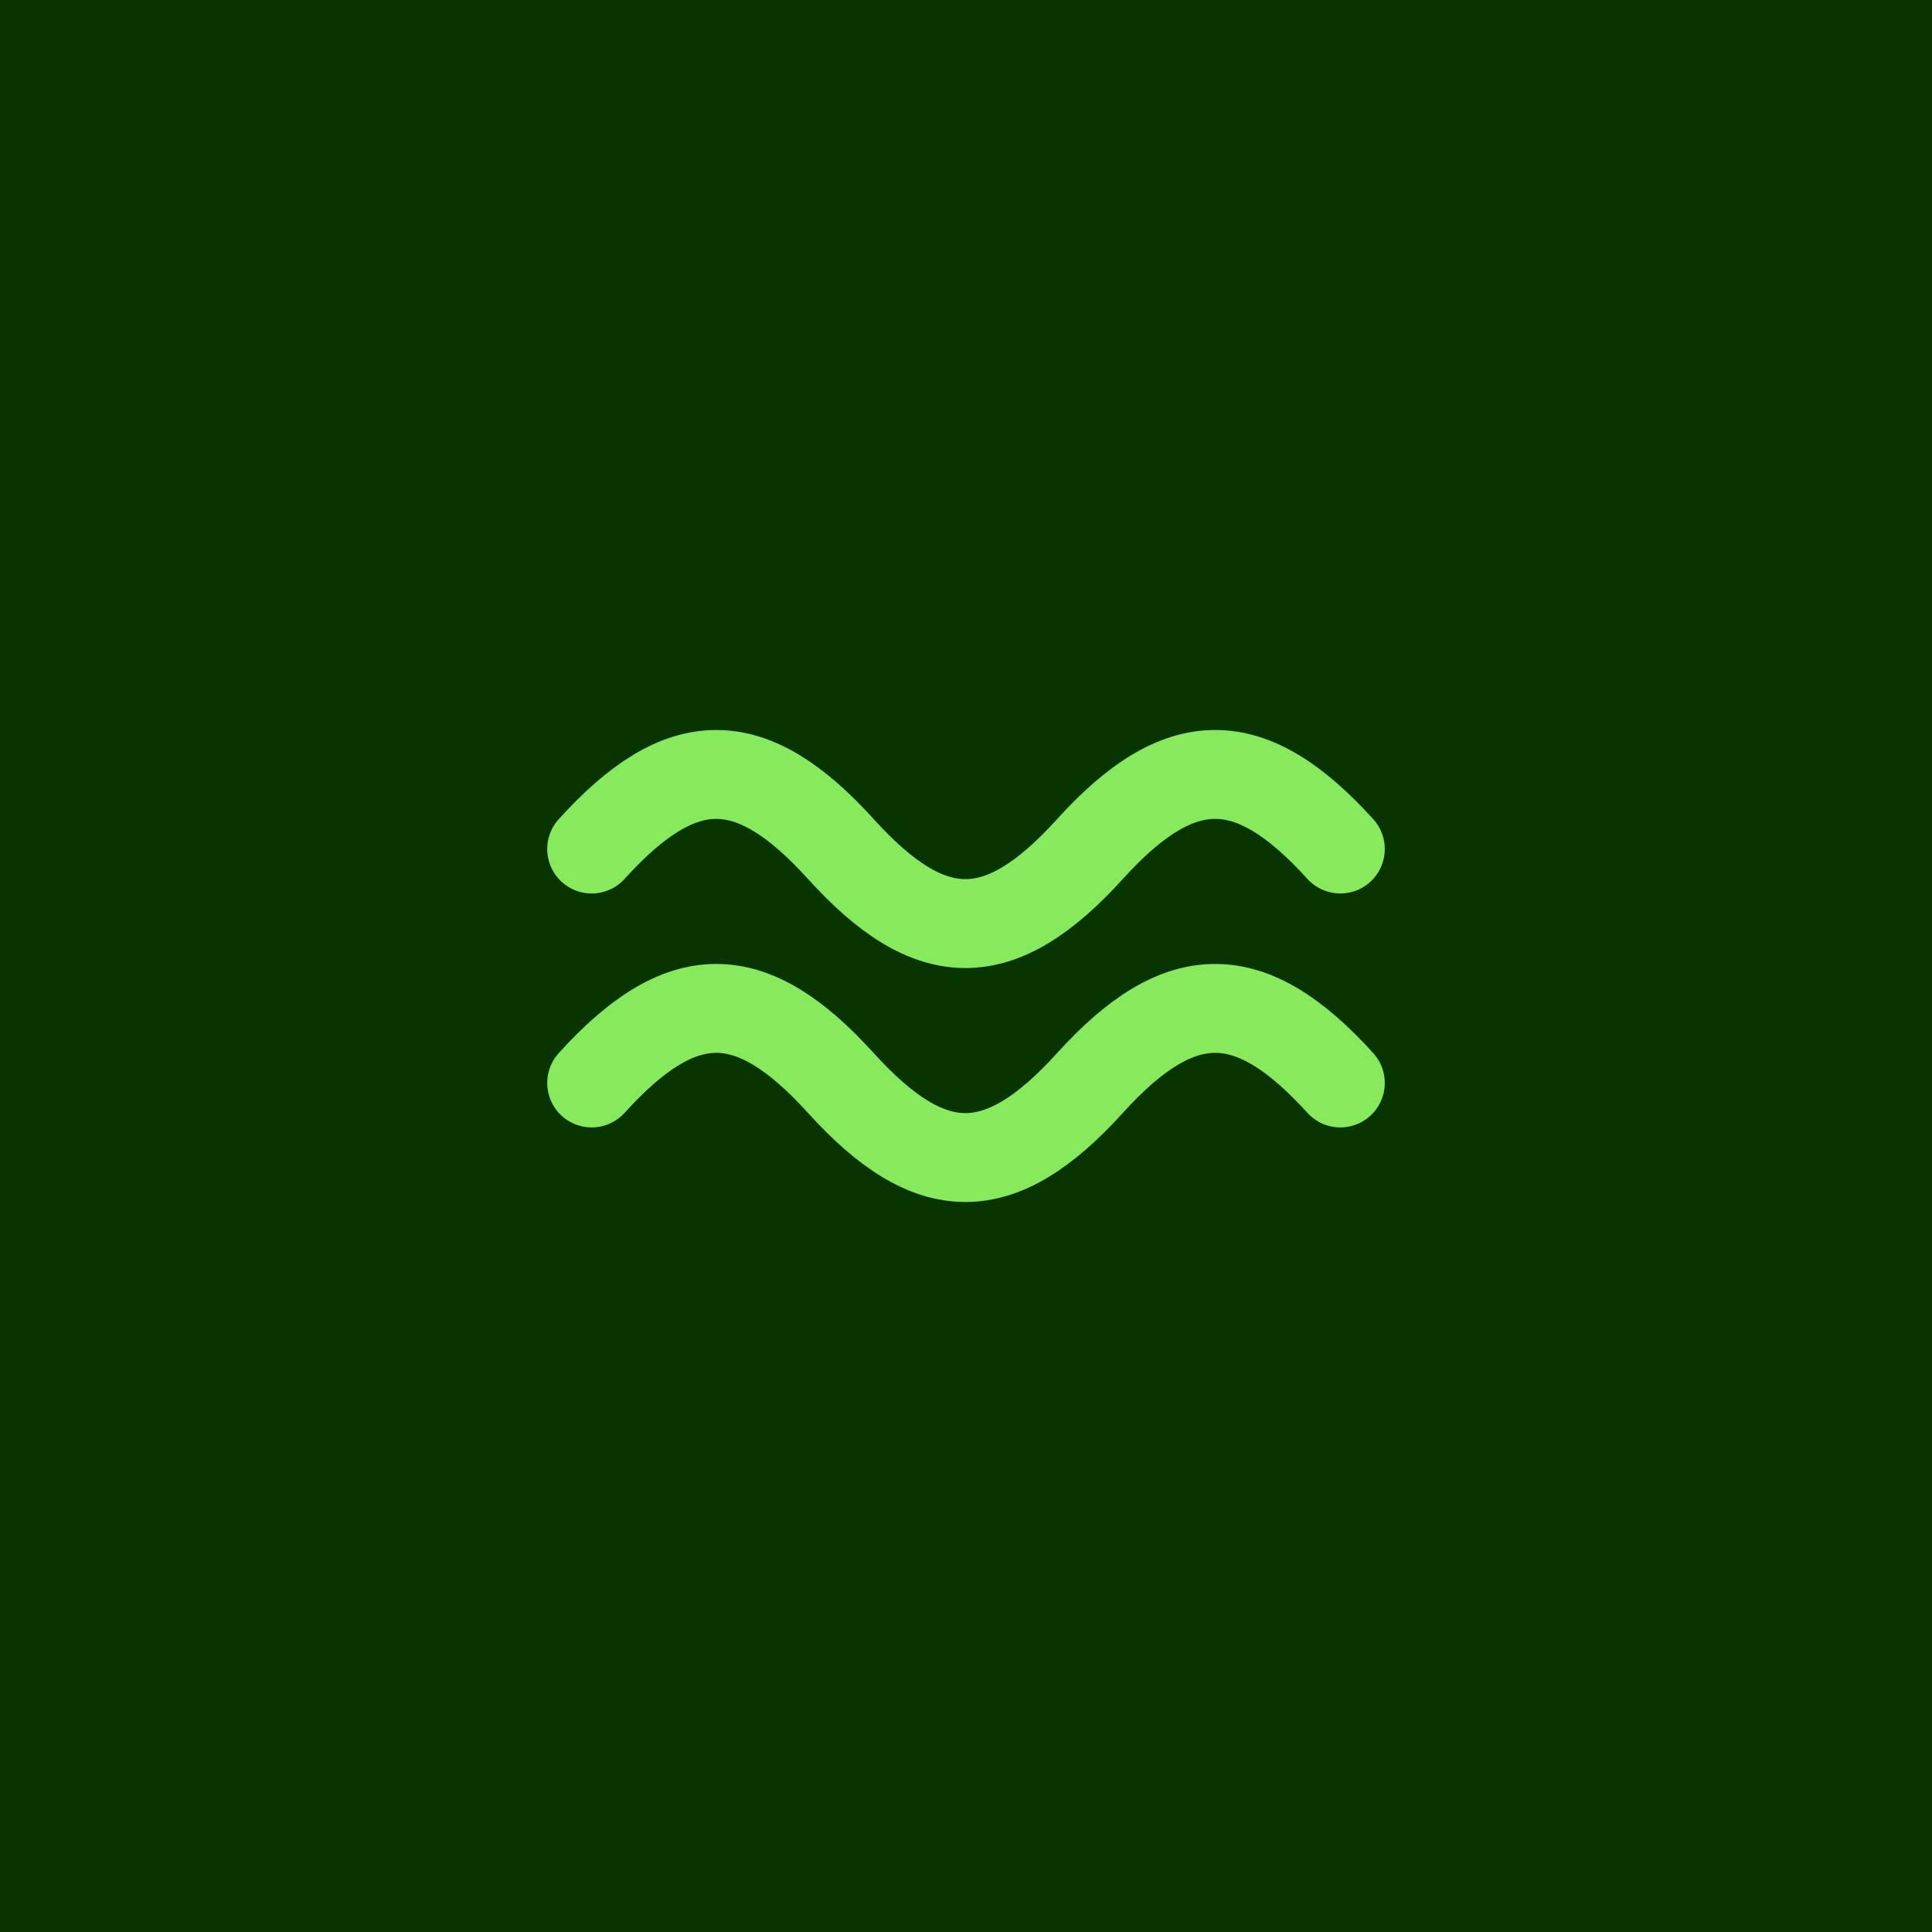
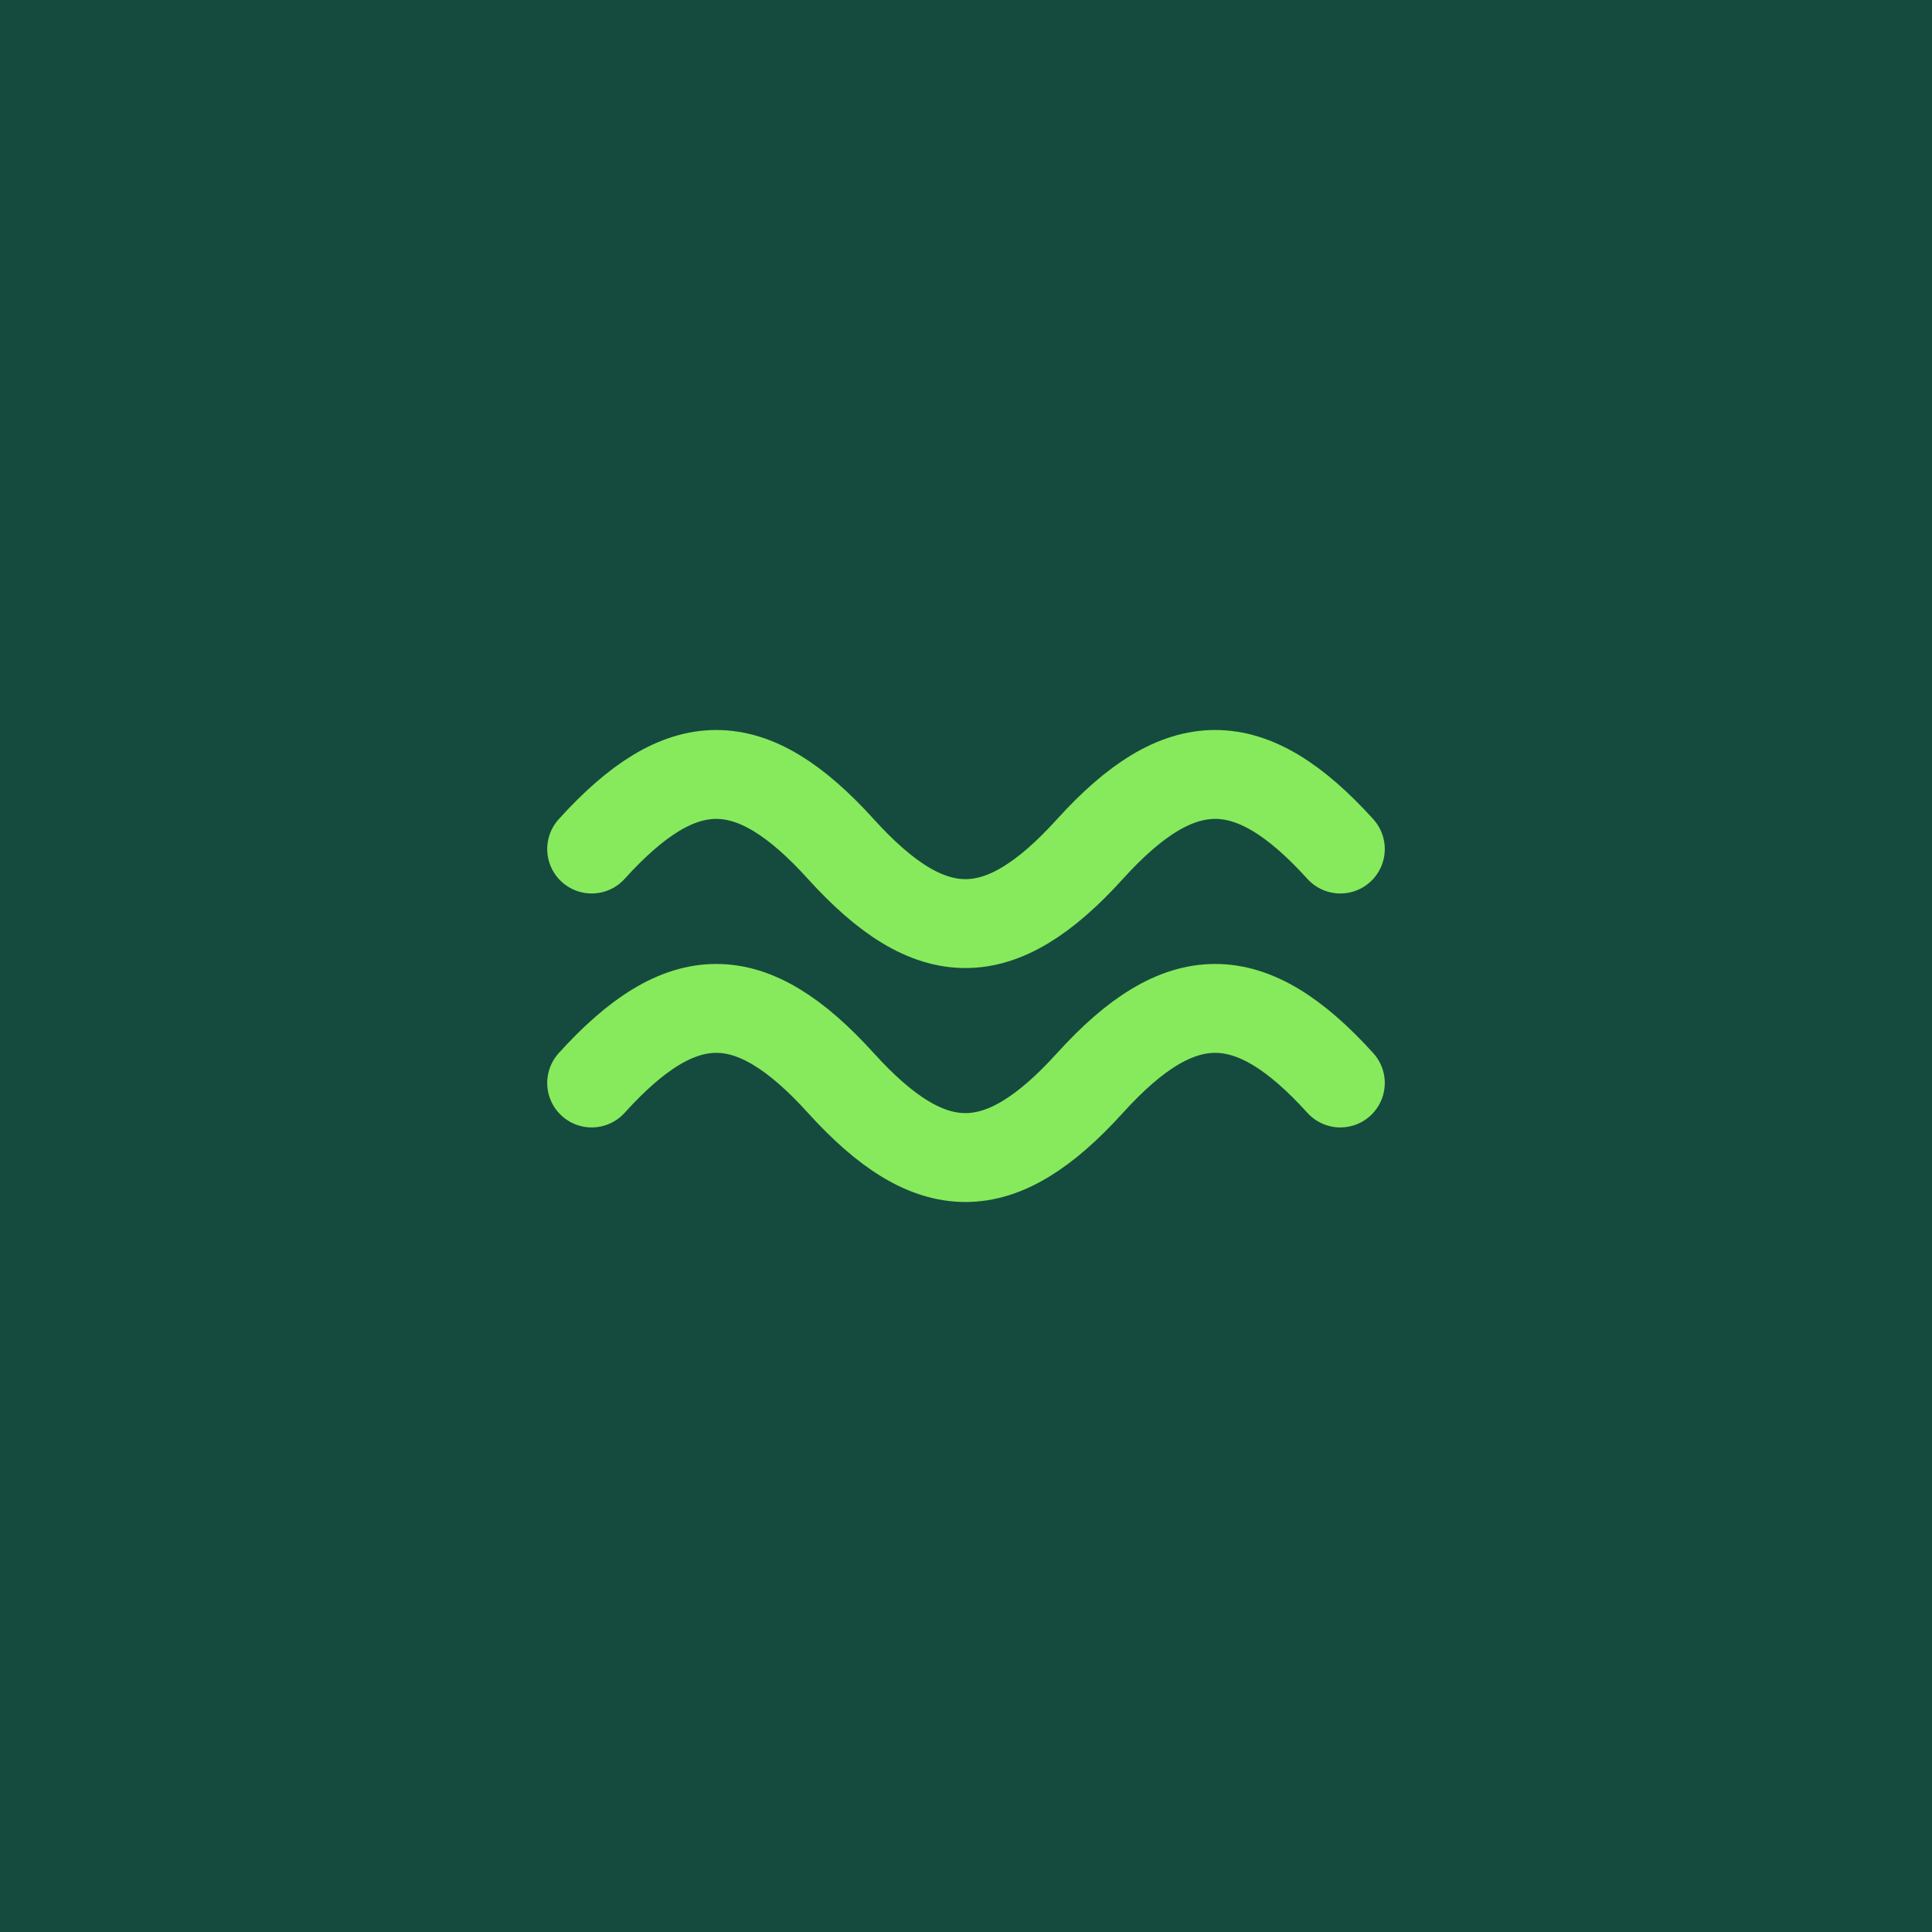
<svg xmlns="http://www.w3.org/2000/svg" viewBox="0 0 1024 1024" width="1024" height="1024">
-   <rect width="1024" height="1024" fill="#083400" />
+   <rect width="1024" height="1024" fill="#154b3e" />
  <g transform="translate(512 512) scale(0.62) translate(-512 -512)">
    <g fill="none" stroke="#87ea5c" stroke-width="76" stroke-linecap="round">
      <path d="M 192 412 c 77 -85, 136 -85, 213 0 c 77 85, 136 85, 213 0 c 77 -85, 137 -85, 214 0" />
      <path d="M 192 612 c 77 -85, 136 -85, 213 0 c 77 85, 136 85, 213 0 c 77 -85, 137 -85, 214 0" />
    </g>
  </g>
</svg>
